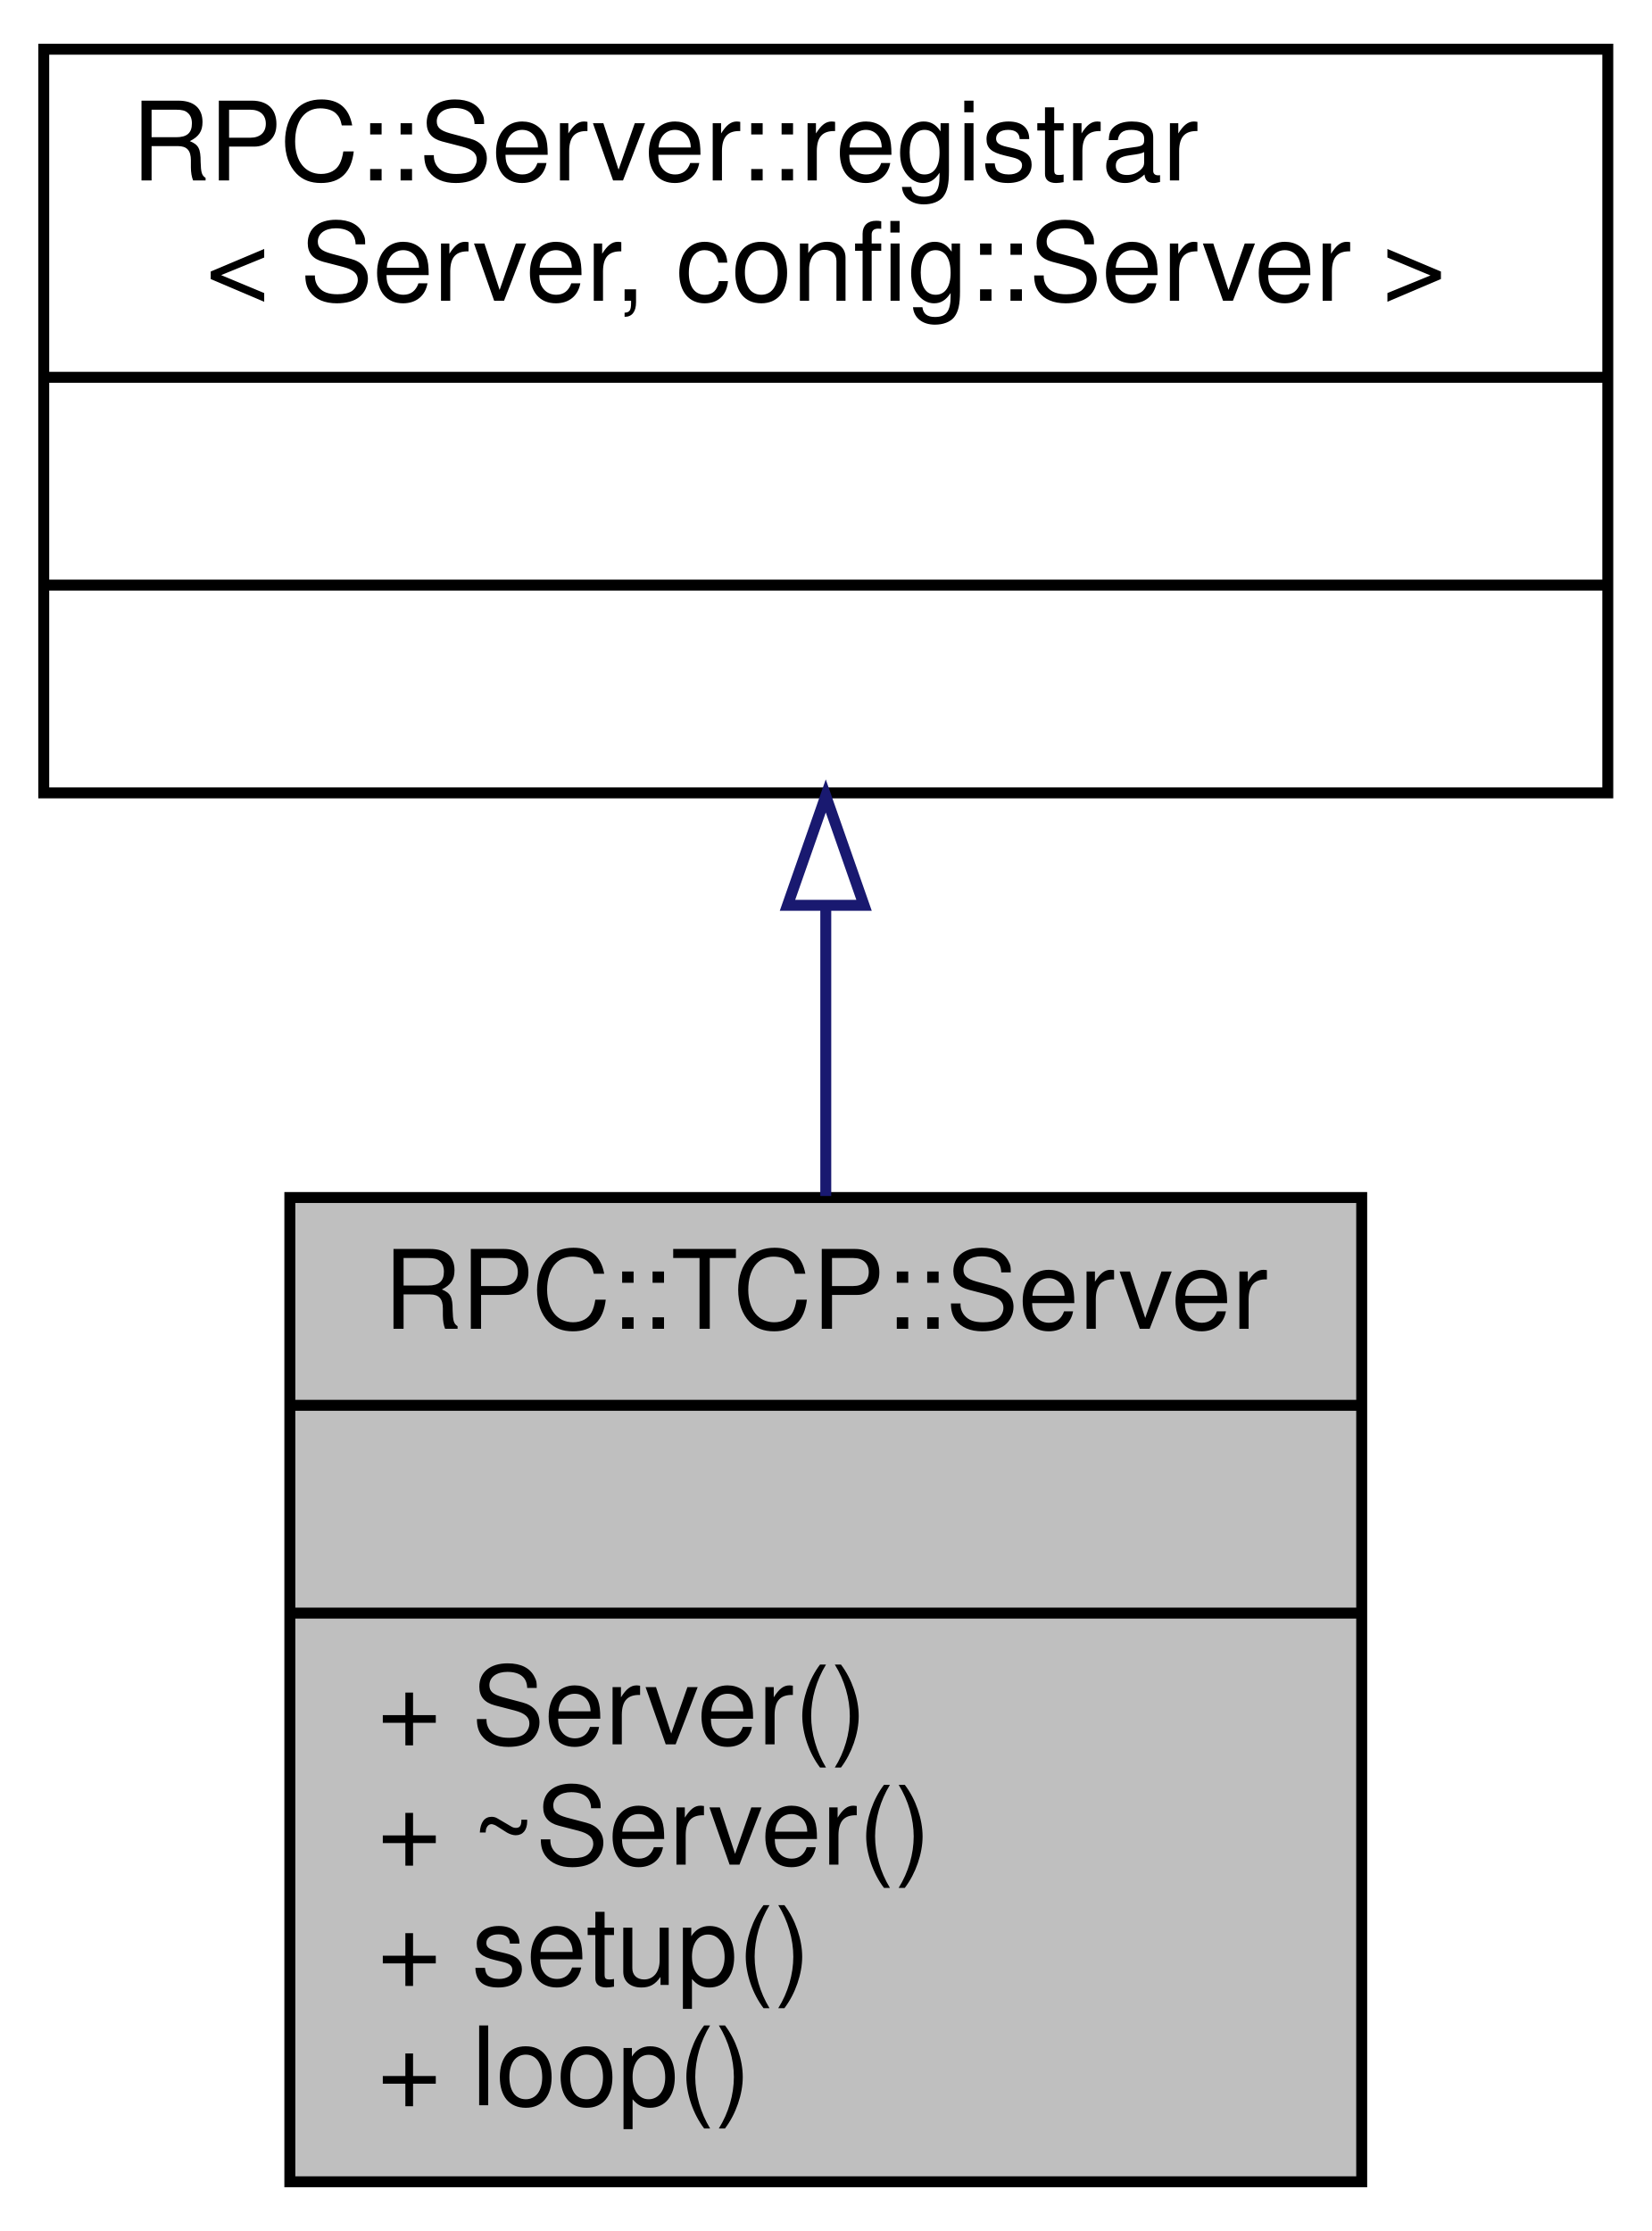
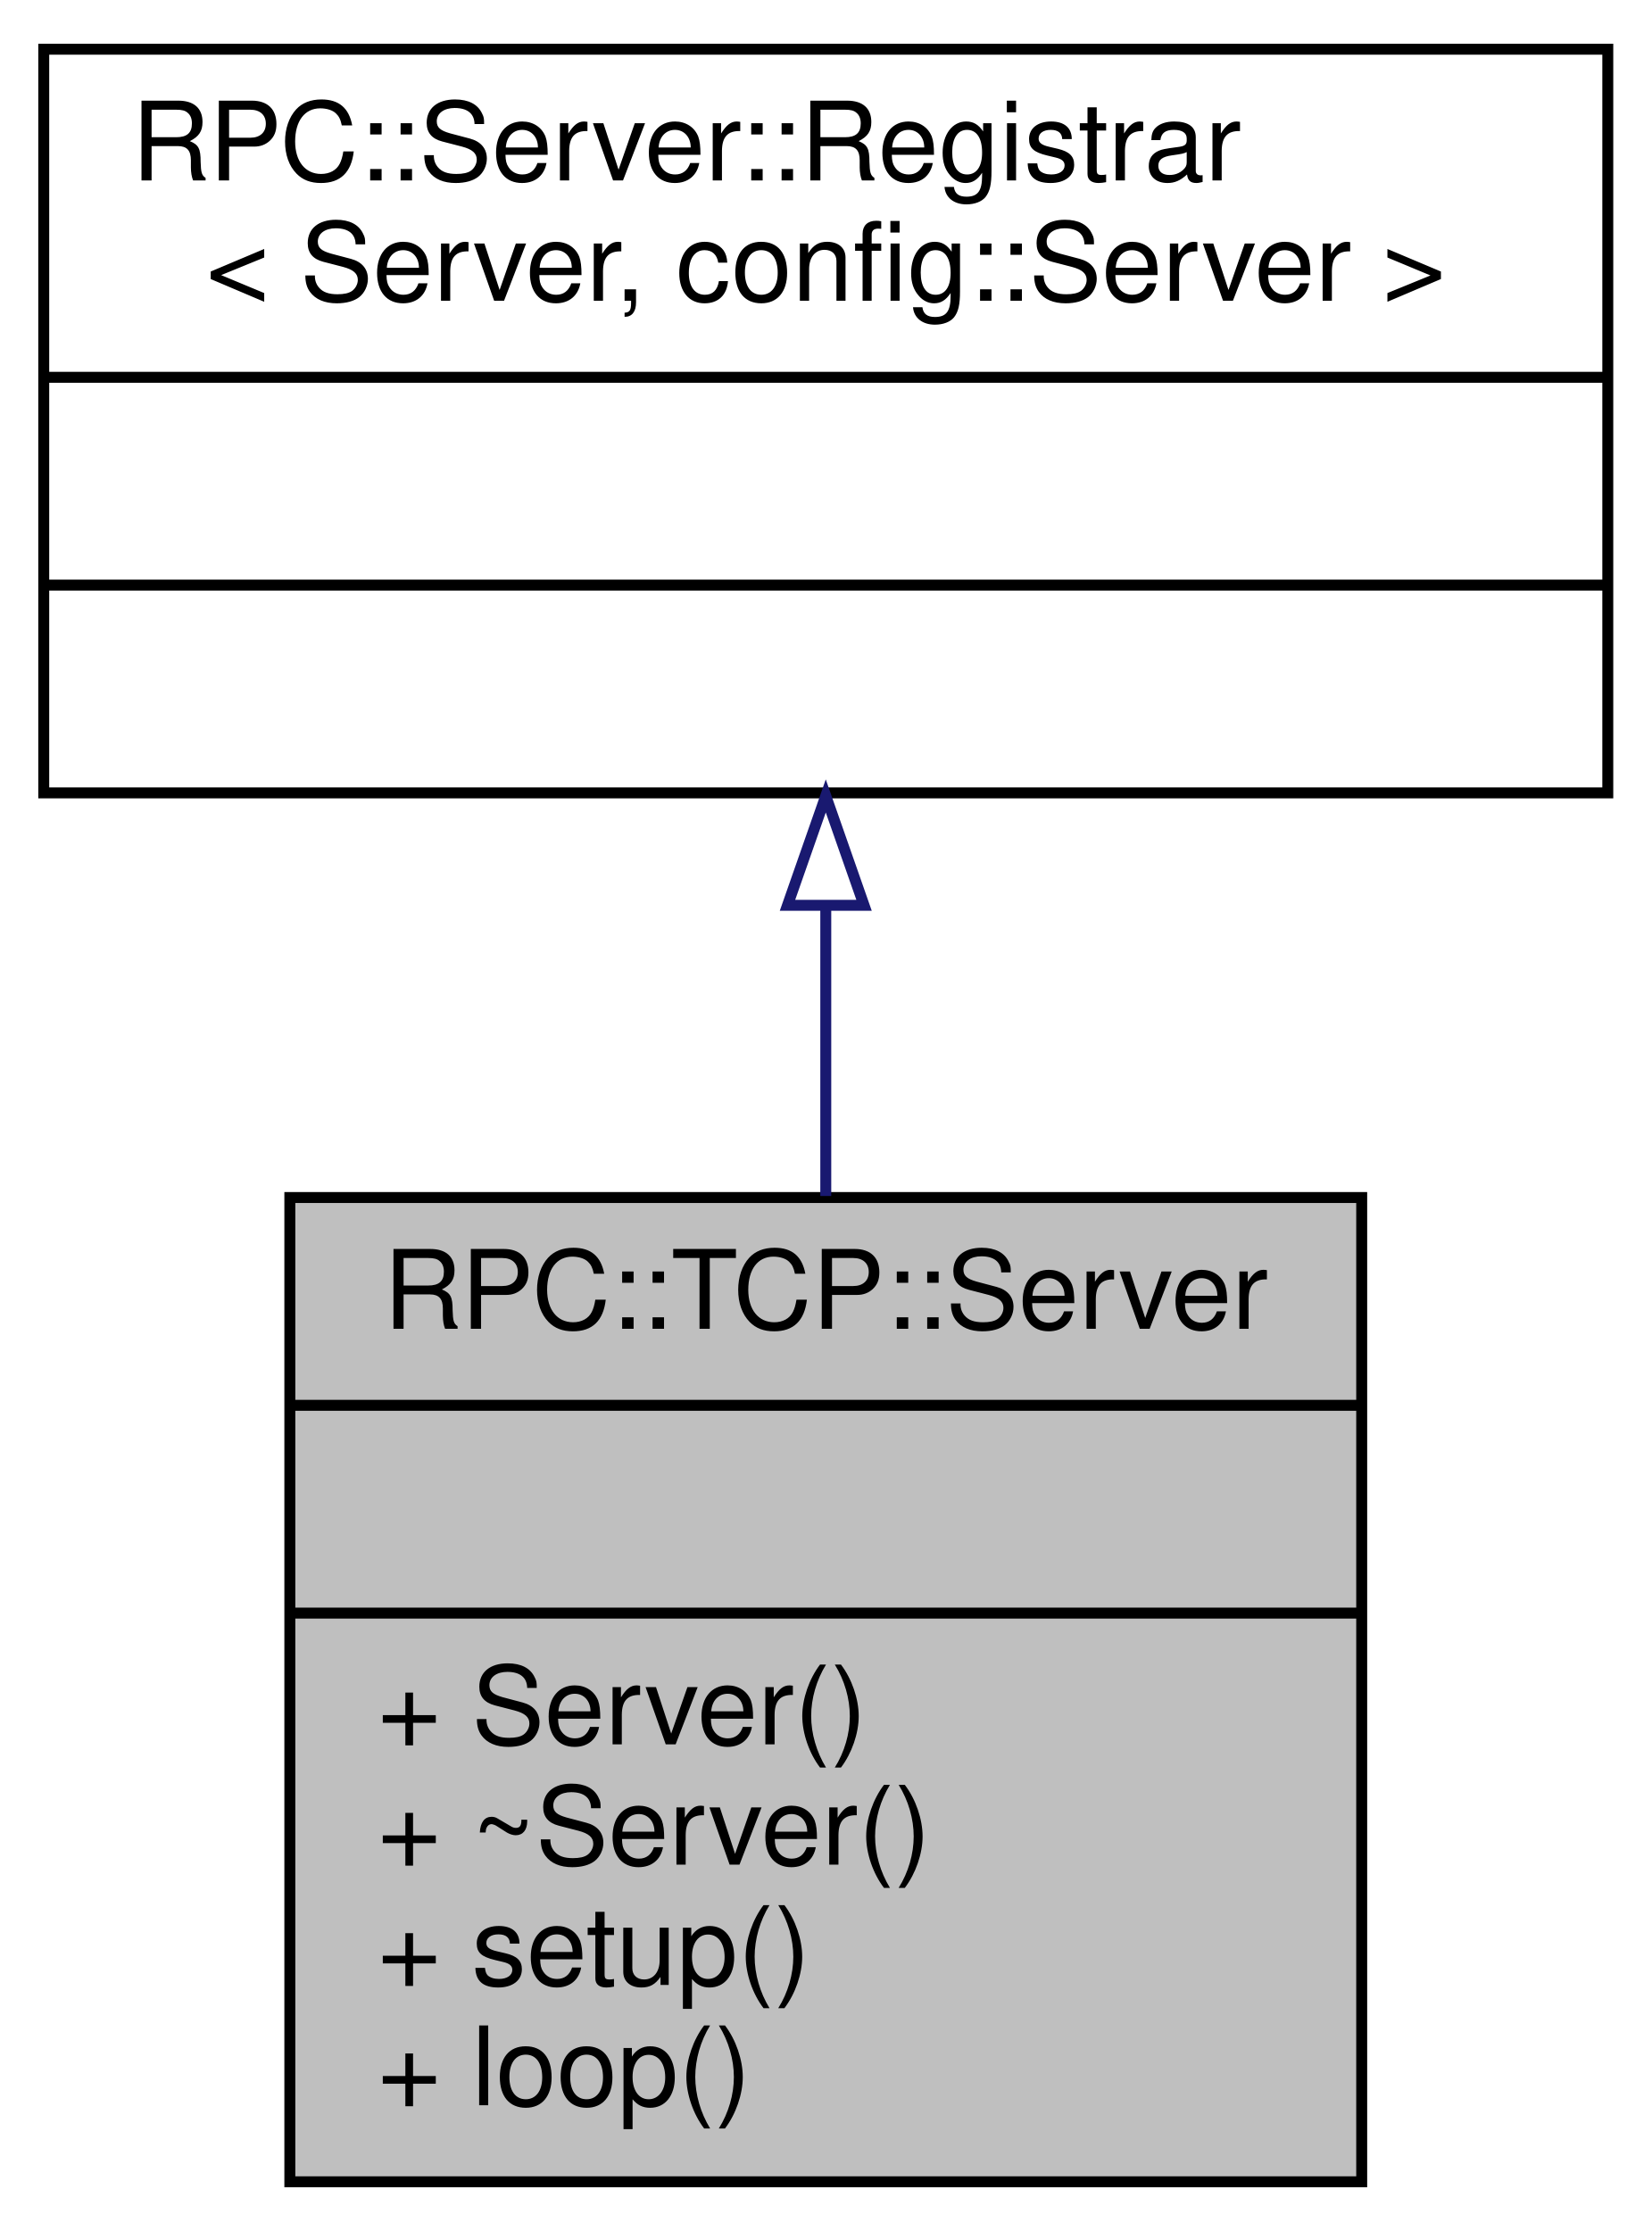
<svg xmlns="http://www.w3.org/2000/svg" xmlns:xlink="http://www.w3.org/1999/xlink" width="151pt" height="204pt" viewBox="0.00 0.00 151.00 204.00">
  <g id="graph0" class="graph" transform="scale(1 1) rotate(0) translate(4 200)">
    <g id="node1" class="node">
      <g id="a_node1">
        <a xlink:title=" ">
          <polygon fill="#bfbfbf" stroke="black" points="22.5,-0.5 22.5,-90.5 120.5,-90.5 120.5,-0.5 22.5,-0.5" />
          <text text-anchor="middle" x="71.5" y="-78.5" font-family="Helvetica,sans-Serif" font-size="10.00">RPC::TCP::Server</text>
          <polyline fill="none" stroke="black" points="22.5,-71.5 120.5,-71.5 " />
          <text text-anchor="middle" x="71.5" y="-59.5" font-family="Helvetica,sans-Serif" font-size="10.00"> </text>
          <polyline fill="none" stroke="black" points="22.5,-52.5 120.5,-52.5 " />
          <text text-anchor="start" x="30.5" y="-40.5" font-family="Helvetica,sans-Serif" font-size="10.00">+ Server()</text>
          <text text-anchor="start" x="30.5" y="-29.5" font-family="Helvetica,sans-Serif" font-size="10.00">+ ~Server()</text>
          <text text-anchor="start" x="30.5" y="-18.5" font-family="Helvetica,sans-Serif" font-size="10.00">+ setup()</text>
          <text text-anchor="start" x="30.5" y="-7.5" font-family="Helvetica,sans-Serif" font-size="10.00">+ loop()</text>
        </a>
      </g>
    </g>
    <g id="node2" class="node">
      <g id="a_node2">
        <a xlink:title=" ">
          <polygon fill="none" stroke="black" points="0,-127.5 0,-195.5 143,-195.5 143,-127.5 0,-127.5" />
-           <text text-anchor="start" x="8" y="-183.5" font-family="Helvetica,sans-Serif" font-size="10.00">RPC::Server::registrar</text>
+           <text text-anchor="start" x="8" y="-183.5" font-family="Helvetica,sans-Serif" font-size="10.00">RPC::Server::Registrar</text>
          <text text-anchor="middle" x="71.5" y="-172.5" font-family="Helvetica,sans-Serif" font-size="10.00">&lt; Server, config::Server &gt;</text>
          <polyline fill="none" stroke="black" points="0,-165.5 143,-165.5 " />
          <text text-anchor="middle" x="71.5" y="-153.5" font-family="Helvetica,sans-Serif" font-size="10.00"> </text>
          <polyline fill="none" stroke="black" points="0,-146.5 143,-146.5 " />
          <text text-anchor="middle" x="71.5" y="-134.5" font-family="Helvetica,sans-Serif" font-size="10.00"> </text>
        </a>
      </g>
    </g>
    <g id="edge1" class="edge">
      <path fill="none" stroke="midnightblue" d="M71.5,-116.97C71.5,-108.35 71.5,-99.28 71.5,-90.64" />
      <polygon fill="none" stroke="midnightblue" points="68,-117.22 71.5,-127.22 75,-117.22 68,-117.22" />
    </g>
  </g>
</svg>
